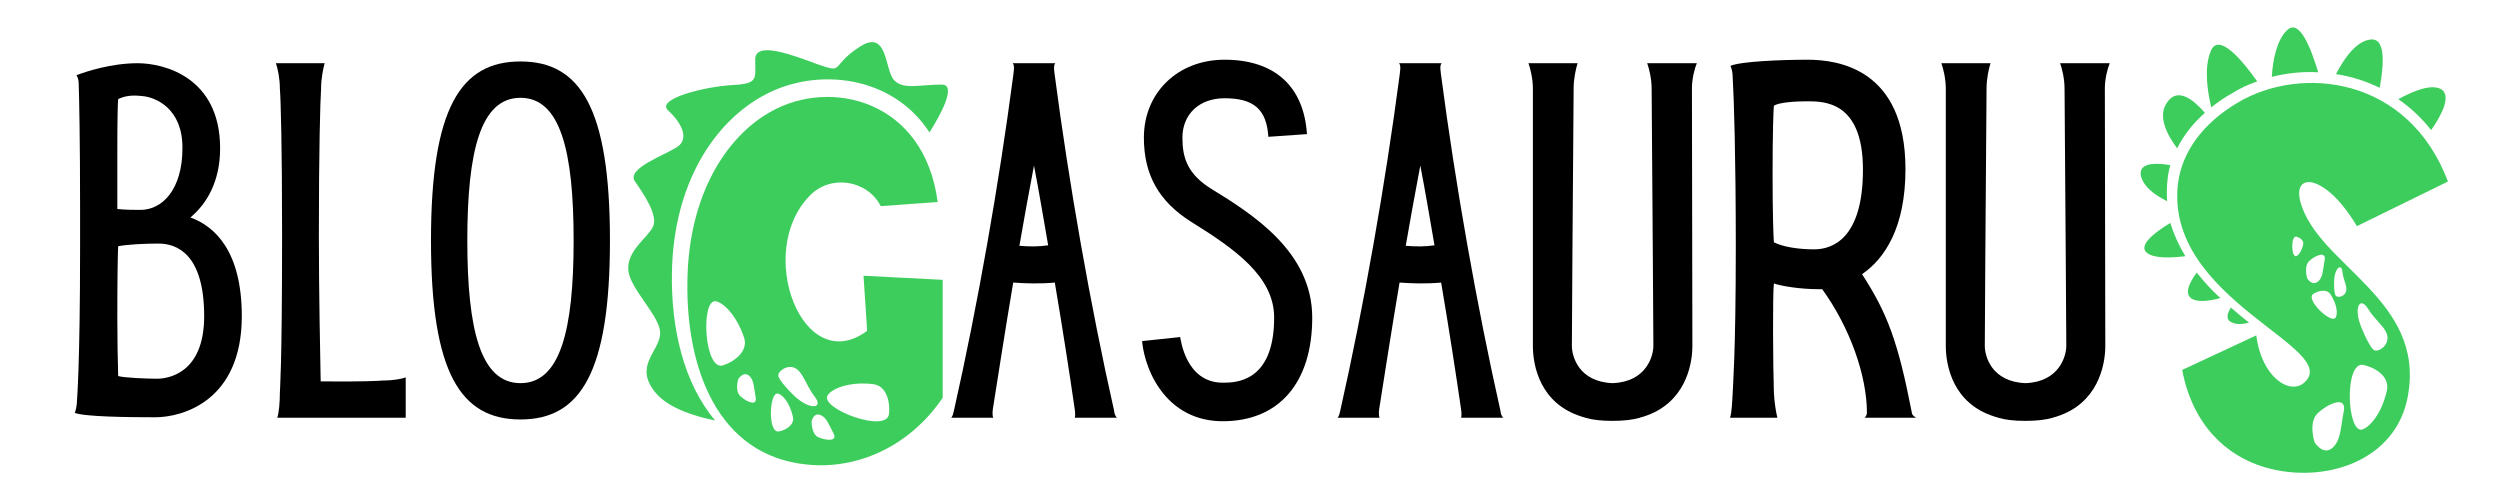
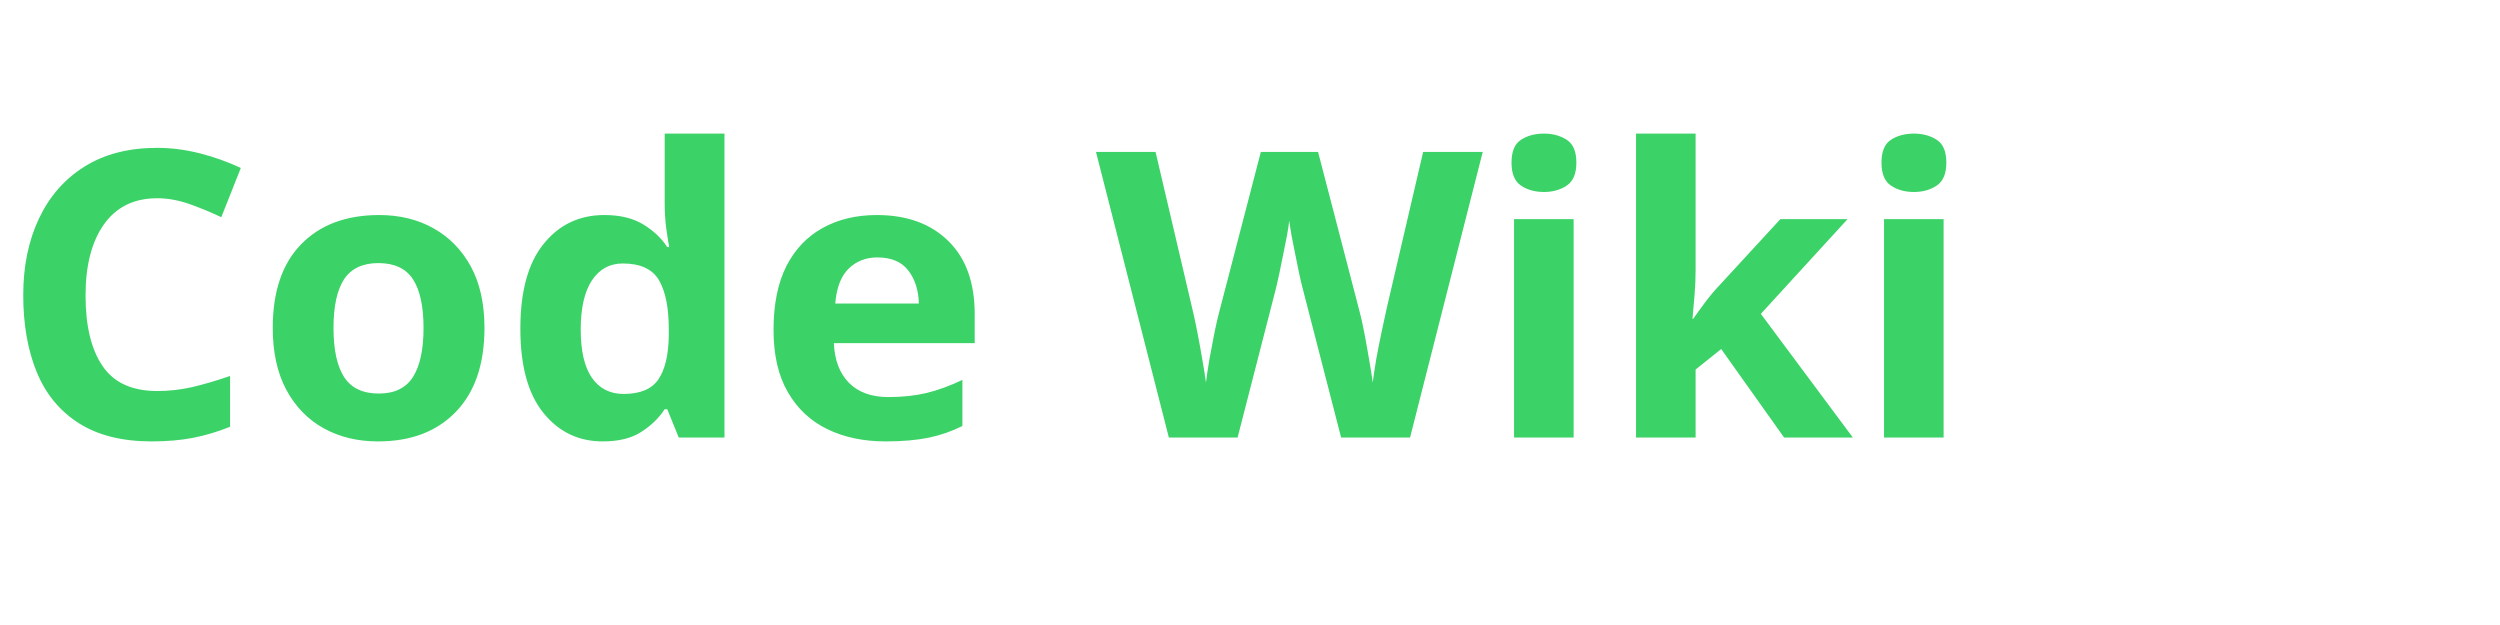
- <svg xmlns="http://www.w3.org/2000/svg" xmlns:xlink="http://www.w3.org/1999/xlink" width="150pt" height="30pt" viewBox="0 0 150 30" version="1.2">
-   <defs>
-     <g>
-       <symbol overflow="visible" id="glyph0-0">
-         <path style="stroke:none;" d="M 7.871 -12.016 C 8.852 -12.84 9.652 -14.172 9.652 -16.164 C 9.652 -20.418 6.301 -21.27 4.707 -21.27 C 3.109 -21.27 1.594 -20.766 1.035 -20.551 C 1.145 -20.363 1.168 -20.18 1.168 -20.02 C 1.195 -19.195 1.25 -16.645 1.25 -12.684 L 1.25 -11.91 C 1.25 -11.805 1.25 -11.699 1.25 -11.59 L 1.25 -10.156 C 1.25 -3.137 1.062 -1.062 1.062 -0.984 C 1.062 -0.902 1.035 -0.531 0.93 -0.293 C 1.488 -0.055 4.176 -0.027 5.77 -0.027 C 7.363 -0.027 10.953 -0.984 10.953 -6.09 C 10.953 -9.996 9.332 -11.484 7.871 -12.016 Z M 3.535 -19.117 C 3.855 -19.273 4.281 -19.383 4.945 -19.301 C 5.797 -19.25 7.418 -18.531 7.391 -16.164 C 7.391 -13.746 6.223 -12.469 4.867 -12.469 C 4.52 -12.469 3.988 -12.469 3.484 -12.523 L 3.484 -15.926 C 3.484 -17.84 3.508 -18.875 3.535 -19.117 Z M 5.875 -2.34 C 5.266 -2.34 3.883 -2.395 3.535 -2.5 C 3.508 -3.375 3.484 -4.918 3.484 -5.957 C 3.484 -8.297 3.508 -9.809 3.535 -10.289 C 4.094 -10.395 5.078 -10.449 5.957 -10.449 C 7.02 -10.449 8.695 -9.863 8.695 -6.09 C 8.695 -2.605 6.461 -2.34 5.875 -2.34 Z M 5.875 -2.34 " />
-       </symbol>
-       <symbol overflow="visible" id="glyph0-1">
-         <path style="stroke:none;" d="M 7.391 -2.234 C 7.125 -2.207 5.902 -2.152 3.617 -2.18 C 3.59 -3.695 3.508 -7.418 3.508 -11.008 C 3.508 -16.059 3.59 -18.957 3.641 -19.754 C 3.641 -20.363 3.773 -20.977 3.855 -21.27 C 3.535 -21.27 2.926 -21.27 2.395 -21.27 L 0.93 -21.27 C 1.035 -20.977 1.168 -20.363 1.168 -19.754 C 1.223 -19.09 1.301 -16.27 1.301 -11.008 C 1.301 -2.871 1.168 -1.703 1.168 -1.488 C 1.168 -0.957 1.117 -0.293 1.012 0 C 1.277 0 1.836 0 2.395 0 L 8.719 0 C 8.719 -0.16 8.719 -0.613 8.719 -1.145 L 8.719 -2.418 C 8.508 -2.34 8.004 -2.234 7.391 -2.234 Z M 7.391 -2.234 " />
-       </symbol>
-       <symbol overflow="visible" id="glyph0-2">
-         <path style="stroke:none;" d="M 5.824 0.105 C 9.41 0.105 11.191 -2.684 11.191 -10.633 C 11.191 -18.582 9.41 -21.375 5.824 -21.375 C 2.234 -21.375 0.453 -18.582 0.453 -10.633 C 0.453 -2.684 2.234 0.105 5.824 0.105 Z M 5.824 -2.074 C 3.43 -2.074 2.633 -5.266 2.633 -10.633 C 2.633 -16.004 3.43 -19.195 5.824 -19.195 C 8.215 -19.195 9.012 -16.004 9.012 -10.633 C 9.012 -5.266 8.215 -2.074 5.824 -2.074 Z M 5.824 -2.074 " />
-       </symbol>
-       <symbol overflow="visible" id="glyph0-3">
-         <path style="stroke:none;" d="M 10.395 0 C 10.289 -0.105 10.234 -0.293 10.234 -0.398 C 8.801 -6.754 7.523 -14.039 6.672 -20.523 C 6.648 -20.766 6.566 -21.109 6.699 -21.27 L 6.648 -21.27 C 5.902 -21.27 4.492 -21.27 4.199 -21.27 L 4.148 -21.27 C 4.281 -21.109 4.199 -20.766 4.176 -20.523 C 3.324 -14.039 2.047 -6.754 0.613 -0.398 C 0.586 -0.293 0.559 -0.105 0.453 0 L 2.977 0 C 2.898 -0.188 2.949 -0.504 2.977 -0.664 C 3.27 -2.5 3.668 -5.105 4.176 -8.109 C 4.918 -8.055 5.77 -8.027 6.672 -8.109 C 7.18 -5.105 7.578 -2.5 7.844 -0.664 C 7.871 -0.504 7.922 -0.188 7.871 0 Z M 4.547 -10.316 C 4.812 -11.859 5.105 -13.453 5.422 -15.129 C 5.742 -13.48 6.008 -11.859 6.273 -10.344 C 5.715 -10.262 5.133 -10.262 4.547 -10.316 Z M 4.547 -10.316 " />
-       </symbol>
-       <symbol overflow="visible" id="glyph0-4">
-         <path style="stroke:none;" d="M 5.289 0.211 C 8.668 0.211 10.66 -2.102 10.66 -6.008 C 10.66 -9.969 7.047 -12.23 4.625 -13.719 C 3.164 -14.621 2.871 -15.605 2.871 -16.801 C 2.871 -18.211 3.883 -19.168 5.398 -19.168 C 7.152 -19.168 7.922 -18.504 8.027 -16.855 L 10.344 -17.016 C 10.156 -19.887 8.402 -21.48 5.398 -21.48 C 2.605 -21.48 0.559 -19.516 0.559 -16.801 C 0.559 -14.57 1.461 -12.973 3.402 -11.75 C 6.008 -10.129 8.375 -8.48 8.375 -6.008 C 8.375 -2.102 6.035 -2.102 5.289 -2.102 C 3.059 -2.102 2.766 -4.73 2.738 -4.84 L 0.453 -4.598 C 0.48 -4.227 0.664 -2.926 1.516 -1.727 C 2.418 -0.453 3.723 0.211 5.289 0.211 Z M 5.289 0.211 " />
-       </symbol>
-       <symbol overflow="visible" id="glyph0-5">
-         <path style="stroke:none;" d="M 10.262 -19.754 C 10.262 -20.34 10.422 -20.949 10.555 -21.27 C 10.234 -21.27 9.625 -21.27 9.094 -21.27 L 7.578 -21.27 C 7.684 -20.977 7.844 -20.363 7.844 -19.754 C 7.895 -13.293 7.949 -4.598 7.949 -4.309 C 7.949 -3.695 7.523 -2.152 5.504 -2.074 C 3.457 -2.152 3.059 -3.695 3.059 -4.309 C 3.059 -4.598 3.109 -13.293 3.164 -19.754 C 3.164 -20.34 3.297 -20.949 3.402 -21.27 C 3.086 -21.27 2.445 -21.27 1.914 -21.27 L 0.453 -21.27 C 0.559 -20.977 0.719 -20.363 0.719 -19.754 L 0.719 -4.309 C 0.719 -3.086 1.168 -0.852 3.617 -0.078 C 3.668 -0.055 3.75 -0.027 3.801 -0.027 C 3.828 -0.027 3.828 0 3.855 0 C 4.309 0.133 4.84 0.188 5.449 0.188 L 5.531 0.188 C 6.141 0.188 6.672 0.133 7.152 0 C 7.152 0 7.18 -0.027 7.203 -0.027 C 7.258 -0.027 7.312 -0.055 7.391 -0.078 C 9.809 -0.852 10.289 -3.086 10.289 -4.309 Z M 10.262 -19.754 " />
-       </symbol>
-       <symbol overflow="visible" id="glyph0-6">
-         <path style="stroke:none;" d="M 12.098 0 C 11.91 -0.105 11.832 -0.211 11.832 -0.344 C 11.008 -4.574 10.367 -6.273 8.852 -8.613 C 10.211 -9.543 11.457 -11.406 11.457 -14.914 C 11.457 -20.949 7.391 -21.48 5.582 -21.48 C 3.988 -21.48 1.516 -21.375 0.957 -21.109 C 1.062 -20.871 1.09 -20.633 1.09 -20.418 C 1.168 -19.168 1.277 -15.555 1.277 -10.289 C 1.277 -3.75 1.09 -1.727 1.09 -1.488 C 1.062 -0.957 1.035 -0.293 0.93 0 L 3.773 0 C 3.695 -0.293 3.59 -0.902 3.562 -1.516 C 3.508 -3.109 3.484 -7.496 3.562 -8.055 C 4.016 -7.895 5.156 -7.711 6.246 -7.711 L 6.461 -7.711 C 8.137 -5.398 9.145 -2.5 9.145 -0.293 C 9.145 -0.238 9.117 -0.105 9.012 0 Z M 3.484 -14.598 C 3.484 -17.148 3.535 -18.449 3.562 -18.715 C 3.855 -18.93 4.918 -18.984 5.504 -18.984 C 6.488 -18.984 8.906 -19.062 8.906 -14.887 C 8.906 -10.715 7.047 -10.102 5.98 -10.102 C 5.105 -10.102 4.121 -10.234 3.562 -10.527 C 3.535 -10.848 3.484 -12.176 3.484 -14.598 Z M 3.484 -14.598 " />
-       </symbol>
-       <symbol overflow="visible" id="glyph1-0">
-         <path style="stroke:none;" d="M 3.141 -11.961 C 3.223 -17.312 5.68 -21.055 8.738 -22.664 C 11.879 -24.328 16.383 -23.812 18.594 -20.398 C 19.305 -21.516 20.234 -23.266 19.332 -23.266 C 17.996 -23.266 17.012 -22.938 16.465 -23.539 C 15.891 -24.168 16.109 -26.68 14.363 -25.504 C 12.617 -24.355 13.516 -23.922 11.934 -24.465 C 10.375 -25.039 8.137 -25.914 8.137 -24.766 C 8.137 -23.621 8.355 -23.32 6.773 -23.238 C 5.188 -23.156 2.129 -22.418 2.922 -21.707 C 3.715 -20.973 4.18 -20.043 3.496 -19.551 C 2.812 -19.059 0.355 -18.242 0.93 -17.449 C 1.473 -16.656 2.293 -15.457 2.02 -14.773 C 1.746 -14.117 0.465 -13.352 0.52 -12.18 C 0.574 -11.004 2.539 -9.312 2.43 -8.273 C 2.348 -7.207 0.82 -6.363 2.184 -4.75 C 2.949 -3.852 4.504 -3.359 5.734 -3.113 C 3.824 -5.379 3.086 -8.684 3.141 -11.961 Z M 14.855 -8.492 C 11.004 -5.625 8.082 -13.215 11.414 -16.602 C 12.645 -17.887 14.855 -17.559 15.672 -15.973 L 19.086 -16.219 C 18.297 -22.309 12.699 -23.676 9.094 -21.652 C 6.336 -20.125 4.125 -16.547 4.07 -11.441 C 3.988 -6.309 5.844 -0.984 11.277 -0.465 C 14.227 -0.164 17.395 -1.527 19.387 -4.477 L 19.387 -11.551 L 14.637 -11.797 Z M 6.199 -6.418 C 5.078 -6.09 4.859 -10.375 5.762 -10.266 C 6.199 -10.211 7.02 -9.449 7.48 -8.055 C 7.727 -7.234 6.828 -6.609 6.199 -6.418 Z M 7.262 -4.559 C 6.883 -4.887 7.125 -5.598 7.125 -5.598 C 7.125 -5.598 7.398 -6.062 7.754 -5.816 C 8.082 -5.543 8.055 -5.078 8.164 -4.504 C 8.273 -3.934 7.617 -4.234 7.262 -4.559 Z M 9.559 -2.457 C 8.875 -2.32 8.984 -4.859 9.504 -4.723 C 9.777 -4.668 10.211 -4.18 10.402 -3.332 C 10.512 -2.84 9.941 -2.512 9.559 -2.457 Z M 10.484 -4.586 C 9.586 -5.461 9.531 -5.762 9.531 -5.762 C 9.449 -6.035 10.047 -6.5 10.539 -6.254 C 11.031 -5.98 11.168 -5.242 11.715 -4.531 C 12.262 -3.824 11.414 -3.715 10.484 -4.586 Z M 11.934 -2.102 C 11.496 -2.293 11.523 -3.059 11.523 -3.059 C 11.523 -3.059 11.633 -3.605 12.043 -3.441 C 12.426 -3.305 12.562 -2.84 12.832 -2.348 C 13.105 -1.828 12.398 -1.91 11.934 -2.102 Z M 16.164 -3.496 C 16.027 -2.32 12.016 -3.824 12.48 -4.613 C 12.699 -4.996 13.734 -5.461 15.184 -5.297 C 16.055 -5.215 16.246 -4.152 16.164 -3.496 Z M 16.164 -3.496 " />
-       </symbol>
-       <symbol overflow="visible" id="glyph1-1">
-         <path style="stroke:none;" d="" />
-       </symbol>
-       <symbol overflow="visible" id="glyph1-2">
-         <path style="stroke:none;" d="M 18.648 -22.992 C 18.051 -23.32 16.984 -22.883 16.082 -22.391 C 16.793 -21.898 17.477 -21.273 18.051 -20.535 C 18.703 -21.461 19.277 -22.609 18.648 -22.992 Z M 10.211 -16.219 C 9.887 -17.395 10.594 -17.777 11.66 -17.039 C 12.398 -16.547 13.105 -15.594 13.598 -14.773 L 19.059 -17.449 C 16.684 -23.758 10.266 -24.438 6.473 -22.199 C 4.34 -20.945 3.113 -19.223 2.867 -17.367 C 1.992 -10.348 12.809 -7.453 10.43 -5.379 C 9.559 -4.613 7.863 -5.734 7.562 -8.219 L 3.113 -6.145 C 3.742 -2.84 5.762 -0.984 8.082 -0.301 C 11.66 0.738 15.973 -0.684 16.656 -4.586 C 17.723 -10.402 11.25 -12.426 10.211 -16.219 Z M 10.977 -10.703 C 11.25 -10.895 11.797 -11.031 12.016 -10.676 C 12.426 -10.047 12.453 -9.477 12.316 -9.285 C 12.07 -8.875 10.484 -10.375 10.977 -10.703 Z M 12.316 -10.621 C 12.316 -10.621 12.207 -10.758 12.234 -11.523 C 12.262 -12.262 12.672 -12.562 12.727 -12.043 C 12.781 -11.523 13.051 -11.141 12.941 -10.84 C 12.832 -10.512 12.398 -10.457 12.316 -10.621 Z M 10.621 -11.633 C 10.621 -11.633 10.375 -12.371 10.758 -12.699 C 11.113 -13.023 11.77 -13.297 11.66 -12.727 C 11.551 -12.18 11.578 -11.688 11.25 -11.441 C 10.895 -11.168 10.621 -11.633 10.621 -11.633 Z M 9.969 -14.145 C 10.156 -14.09 10.43 -13.926 10.375 -13.68 C 10.293 -13.27 10.074 -12.996 9.941 -12.969 C 9.668 -12.914 9.613 -14.199 9.969 -14.145 Z M 14.609 -7.344 C 14.609 -7.344 14.363 -7.48 13.871 -8.684 C 13.379 -9.859 13.762 -10.594 14.254 -9.832 C 14.719 -9.066 15.375 -8.684 15.43 -8.137 C 15.484 -7.562 14.855 -7.18 14.609 -7.344 Z M 11.059 -1.801 C 11.059 -1.801 10.648 -3.031 11.277 -3.578 C 11.906 -4.152 12.996 -4.613 12.809 -3.66 C 12.617 -2.703 12.645 -1.883 12.098 -1.445 C 11.551 -1.012 11.059 -1.801 11.059 -1.801 Z M 13.98 -6.445 C 14.637 -6.309 15.566 -5.789 15.402 -4.941 C 15.102 -3.523 14.336 -2.676 13.898 -2.566 C 12.996 -2.375 12.832 -6.664 13.98 -6.445 Z M 14.418 -25.969 C 13.57 -25.887 12.832 -24.848 12.344 -23.895 C 13.242 -23.758 14.117 -23.484 14.965 -23.074 C 15.211 -24.41 15.348 -26.078 14.418 -25.969 Z M 9.422 -26.543 C 8.793 -25.969 8.547 -24.738 8.492 -23.73 C 9.367 -23.949 10.32 -24.059 11.277 -24.004 C 10.84 -25.449 10.156 -27.223 9.422 -26.543 Z M 4.832 -25.285 C 4.422 -24.301 4.613 -22.938 4.859 -21.898 C 5.242 -22.199 5.652 -22.5 6.117 -22.746 C 6.582 -23.047 7.074 -23.266 7.617 -23.457 C 6.691 -24.766 5.297 -26.406 4.832 -25.285 Z M 2.211 -22.199 C 1.637 -21.406 2.156 -20.316 2.812 -19.441 C 3.195 -20.207 3.742 -20.918 4.477 -21.57 C 3.797 -22.363 2.84 -23.129 2.211 -22.199 Z M 0.629 -17.832 C 0.766 -17.148 1.473 -16.629 2.211 -16.273 C 2.184 -16.684 2.184 -17.121 2.238 -17.586 C 2.266 -17.859 2.32 -18.16 2.402 -18.434 C 1.473 -18.594 0.52 -18.566 0.629 -17.832 Z M 1.012 -13.16 C 1.445 -12.832 2.402 -12.859 3.305 -12.969 C 2.922 -13.598 2.621 -14.254 2.402 -14.965 C 1.445 -14.391 0.438 -13.598 1.012 -13.16 Z M 3.633 -10.457 C 3.988 -10.184 4.695 -10.266 5.406 -10.457 C 4.887 -10.922 4.422 -11.441 3.988 -11.988 C 3.551 -11.387 3.25 -10.785 3.633 -10.457 Z M 6.035 -9.887 C 5.816 -9.531 5.734 -9.203 6.008 -9.039 C 6.309 -8.848 6.719 -8.875 7.125 -8.984 C 6.773 -9.258 6.418 -9.559 6.035 -9.887 Z M 6.035 -9.887 " />
-       </symbol>
-     </g>
-     <clipPath id="clip1">
-       <path d="M 128 1 L 147.578 1 L 147.578 29.031 L 128 29.031 Z M 128 1 " />
-     </clipPath>
-   </defs>
-   <g id="surface1">
-     <g style="fill:rgb(0%,0%,0%);fill-opacity:1;">
-       <use xlink:href="#glyph0-0" x="3.555" y="25.063" />
-     </g>
-     <g style="fill:rgb(0%,0%,0%);fill-opacity:1;">
-       <use xlink:href="#glyph0-1" x="15.624" y="25.063" />
-     </g>
-     <g style="fill:rgb(0%,0%,0%);fill-opacity:1;">
-       <use xlink:href="#glyph0-2" x="25.406" y="25.063" />
-     </g>
-     <g style="fill:rgb(23.92%,80.389%,36.469%);fill-opacity:1;">
-       <use xlink:href="#glyph1-0" x="37.174" y="28.341" />
-     </g>
-     <g style="fill:rgb(23.92%,80.389%,36.469%);fill-opacity:1;">
-       <use xlink:href="#glyph1-1" x="57.676" y="28.341" />
-     </g>
-     <g style="fill:rgb(23.92%,80.389%,36.469%);fill-opacity:1;">
-       <use xlink:href="#glyph1-1" x="67.696" y="28.341" />
-     </g>
-     <g style="fill:rgb(23.92%,80.389%,36.469%);fill-opacity:1;">
-       <use xlink:href="#glyph1-1" x="77.717" y="28.341" />
-     </g>
-     <g style="fill:rgb(23.92%,80.389%,36.469%);fill-opacity:1;">
-       <use xlink:href="#glyph1-1" x="87.737" y="28.341" />
-     </g>
-     <g style="fill:rgb(23.92%,80.389%,36.469%);fill-opacity:1;">
-       <use xlink:href="#glyph1-1" x="97.758" y="28.341" />
-     </g>
-     <g style="fill:rgb(23.92%,80.389%,36.469%);fill-opacity:1;">
-       <use xlink:href="#glyph1-1" x="107.779" y="28.341" />
-     </g>
-     <g style="fill:rgb(23.92%,80.389%,36.469%);fill-opacity:1;">
-       <use xlink:href="#glyph1-1" x="117.799" y="28.341" />
-     </g>
-     <g clip-path="url(#clip1)" clip-rule="nonzero">
-       <g style="fill:rgb(23.92%,80.389%,36.469%);fill-opacity:1;">
-         <use xlink:href="#glyph1-2" x="127.817" y="28.341" />
-       </g>
-     </g>
-     <g style="fill:rgb(0%,0%,0%);fill-opacity:1;">
-       <use xlink:href="#glyph0-3" x="56.617" y="25.063" />
-     </g>
-     <g style="fill:rgb(0%,0%,0%);fill-opacity:1;">
-       <use xlink:href="#glyph0-4" x="68.074" y="25.063" />
-     </g>
-     <g style="fill:rgb(0%,0%,0%);fill-opacity:1;">
-       <use xlink:href="#glyph0-3" x="79.797" y="25.063" />
-     </g>
-     <g style="fill:rgb(0%,0%,0%);fill-opacity:1;">
-       <use xlink:href="#glyph0-5" x="91.254" y="25.063" />
-     </g>
-     <g style="fill:rgb(0%,0%,0%);fill-opacity:1;">
-       <use xlink:href="#glyph0-6" x="102.871" y="25.063" />
-     </g>
-     <g style="fill:rgb(0%,0%,0%);fill-opacity:1;">
-       <use xlink:href="#glyph0-5" x="116.029" y="25.063" />
-     </g>
-   </g>
+ <svg xmlns="http://www.w3.org/2000/svg" width="200" height="50">
+   <text x="0" y="35" font-family="Montserrat, sans-serif" font-size="32" font-weight="bold" fill="#3bd267">
+     Code Wiki
+   </text>
</svg>
